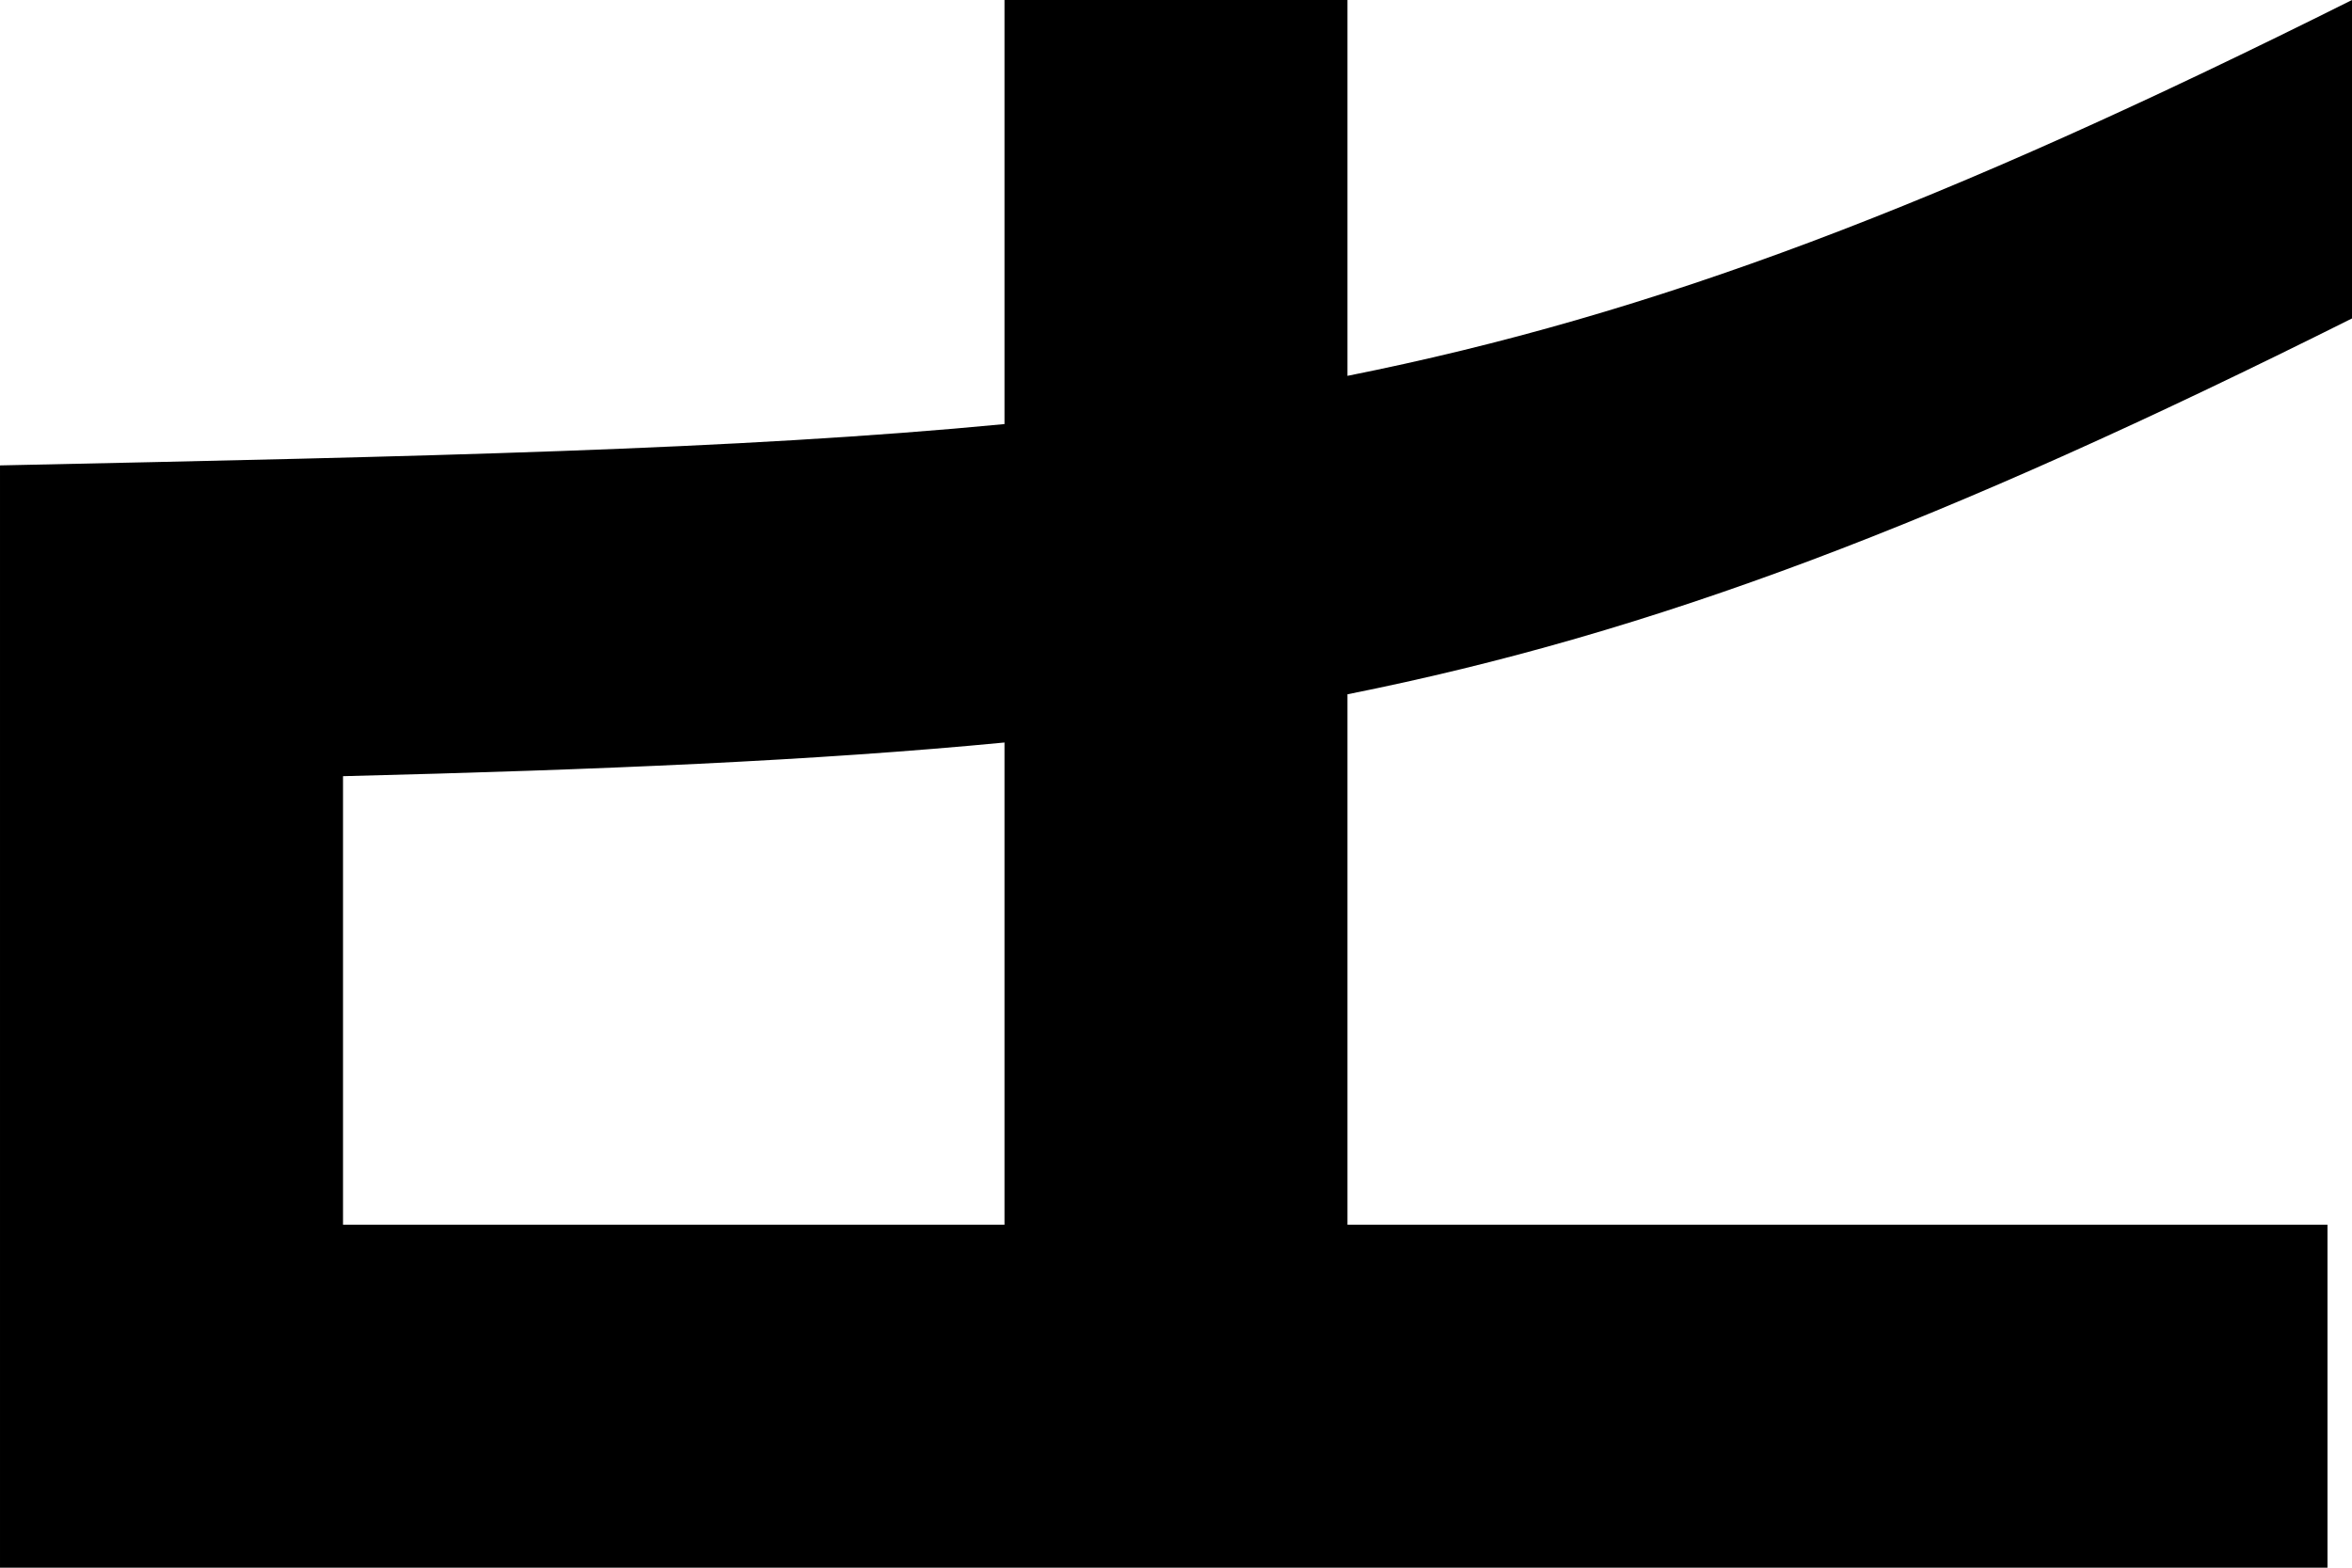
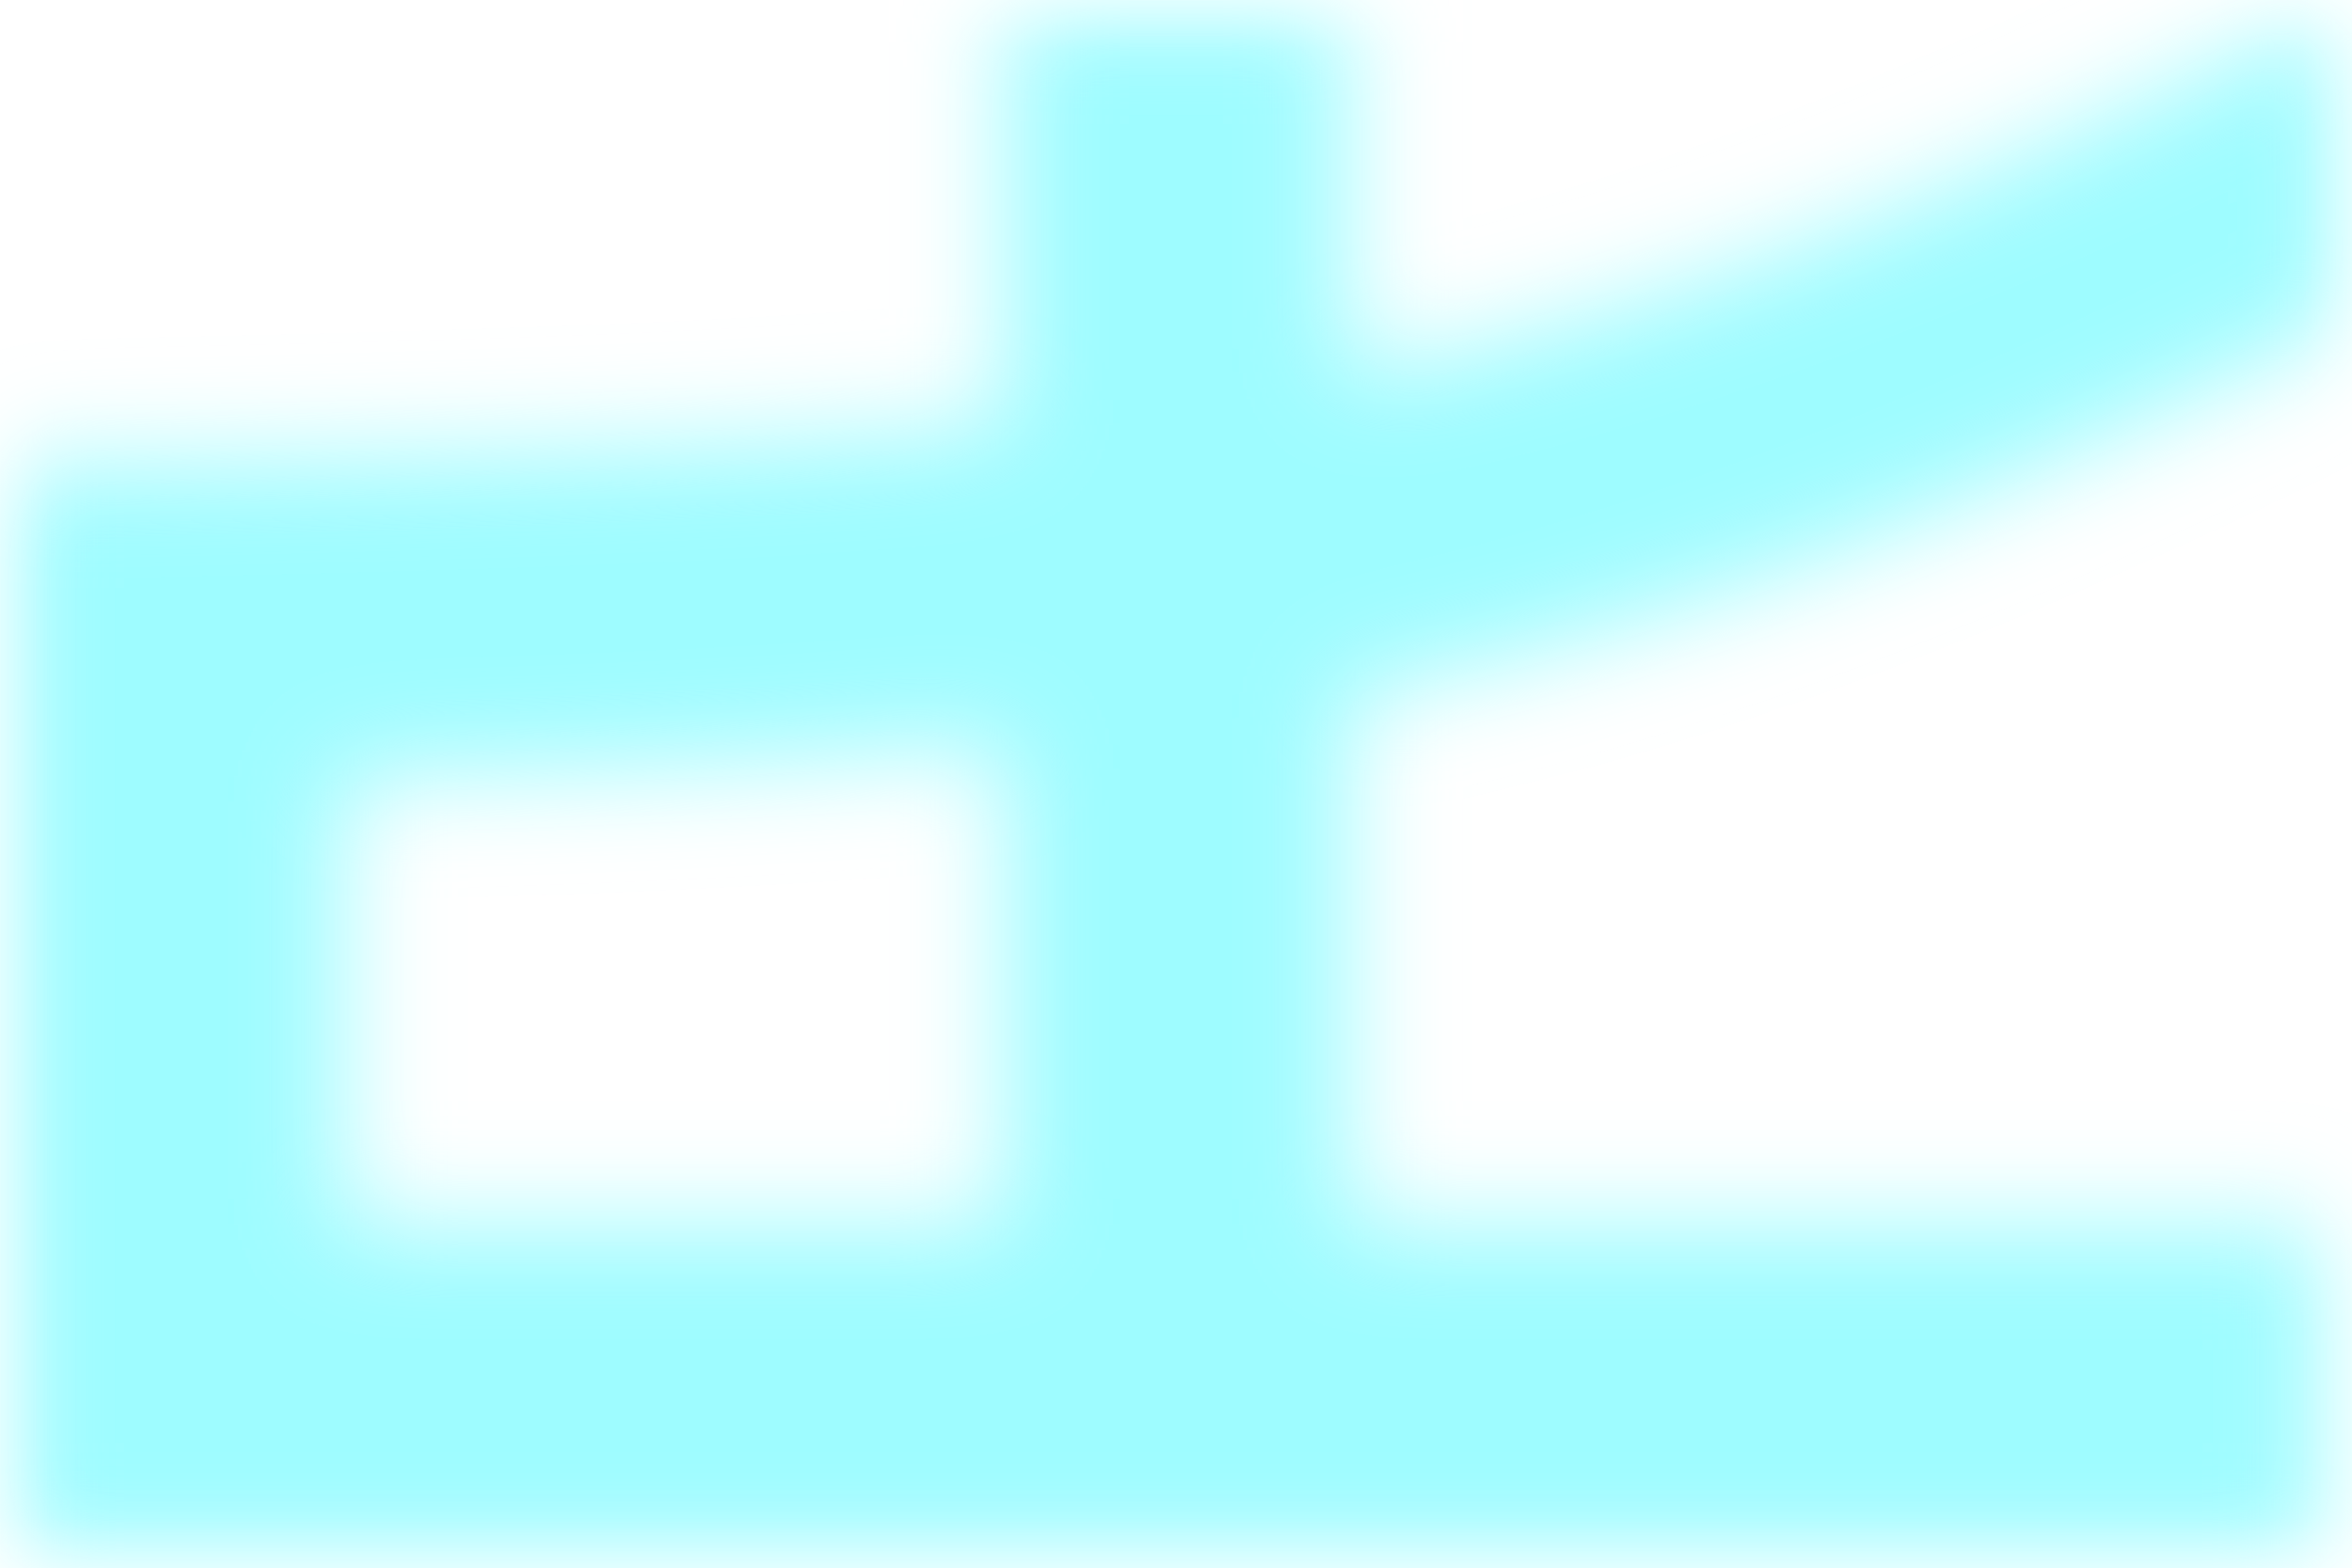
<svg xmlns="http://www.w3.org/2000/svg" id="svg2821" height="150" width="225" version="1.0">
  <defs id="defs2823" />
  <g id="layer1" transform="translate(-365.5958,1853.709)">
-     <path style="fill:#000000;fill-opacity:1;stroke:none;stroke-width:6;stroke-linecap:butt;stroke-linejoin:round;stroke-miterlimit:4;stroke-dasharray:none;stroke-dashoffset:3.6;stroke-opacity:1" id="rect3550" d="m 461.689,-1853.709 v 40.576 c -25.665,2.467 -55.428,3.09 -96.093,3.955 v 4.688 25.781 75 h 32.814 189.84 v -32.812 h -93.75 v -50.757 c 29.325,-5.854 56.901,-16.364 96.096,-35.962 v -30.469 c -39.195,19.598 -66.771,30.108 -96.096,35.962 v -35.962 z m 0,71.045 v 46.142 h -63.279 v -42.92 c 24.639,-0.615 45.144,-1.479 63.279,-3.223 z" />
+     <path style="     fill:#9efcff;     filter:blur(5px);fill-opacity:1;stroke:none;stroke-width:6;stroke-linecap:butt;stroke-linejoin:round;stroke-miterlimit:4;stroke-dasharray:none;stroke-dashoffset:3.6;stroke-opacity:1" id="rect3550" d="m 461.689,-1853.709 v 40.576 c -25.665,2.467 -55.428,3.09 -96.093,3.955 v 4.688 25.781 75 h 32.814 189.84 v -32.812 h -93.75 v -50.757 c 29.325,-5.854 56.901,-16.364 96.096,-35.962 v -30.469 c -39.195,19.598 -66.771,30.108 -96.096,35.962 v -35.962 z m 0,71.045 v 46.142 h -63.279 v -42.92 c 24.639,-0.615 45.144,-1.479 63.279,-3.223 z" />
  </g>
</svg>
